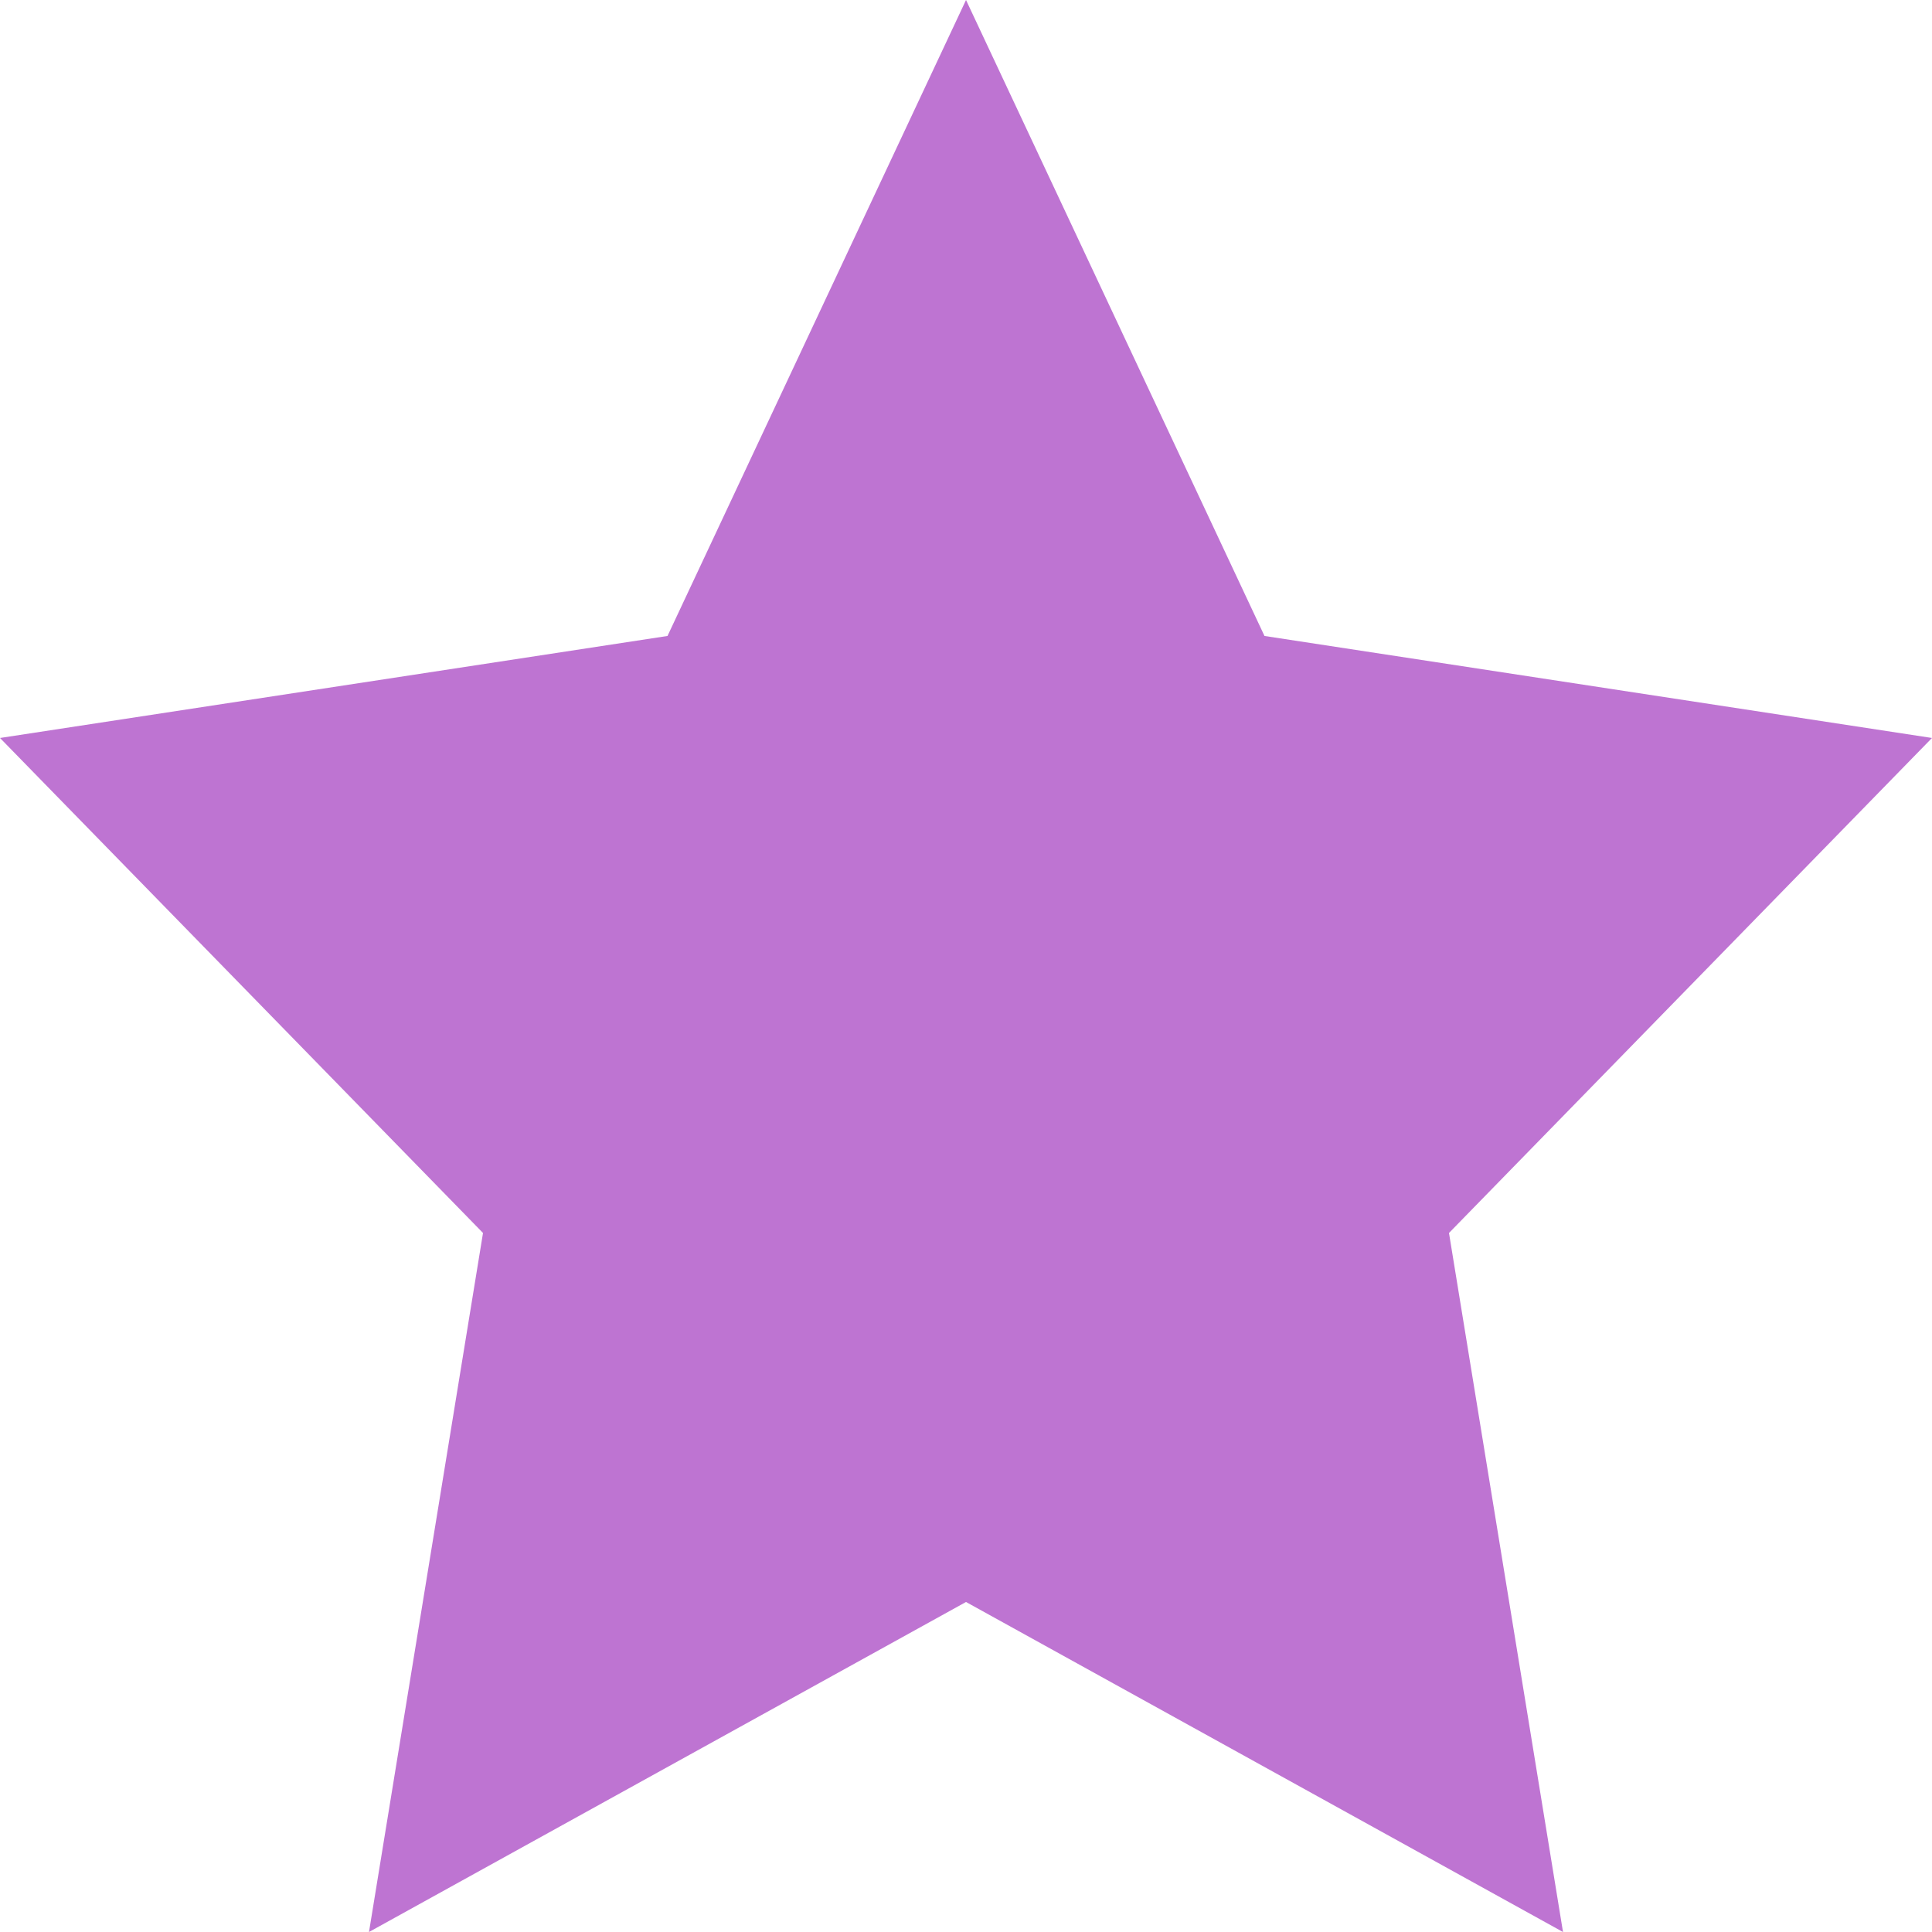
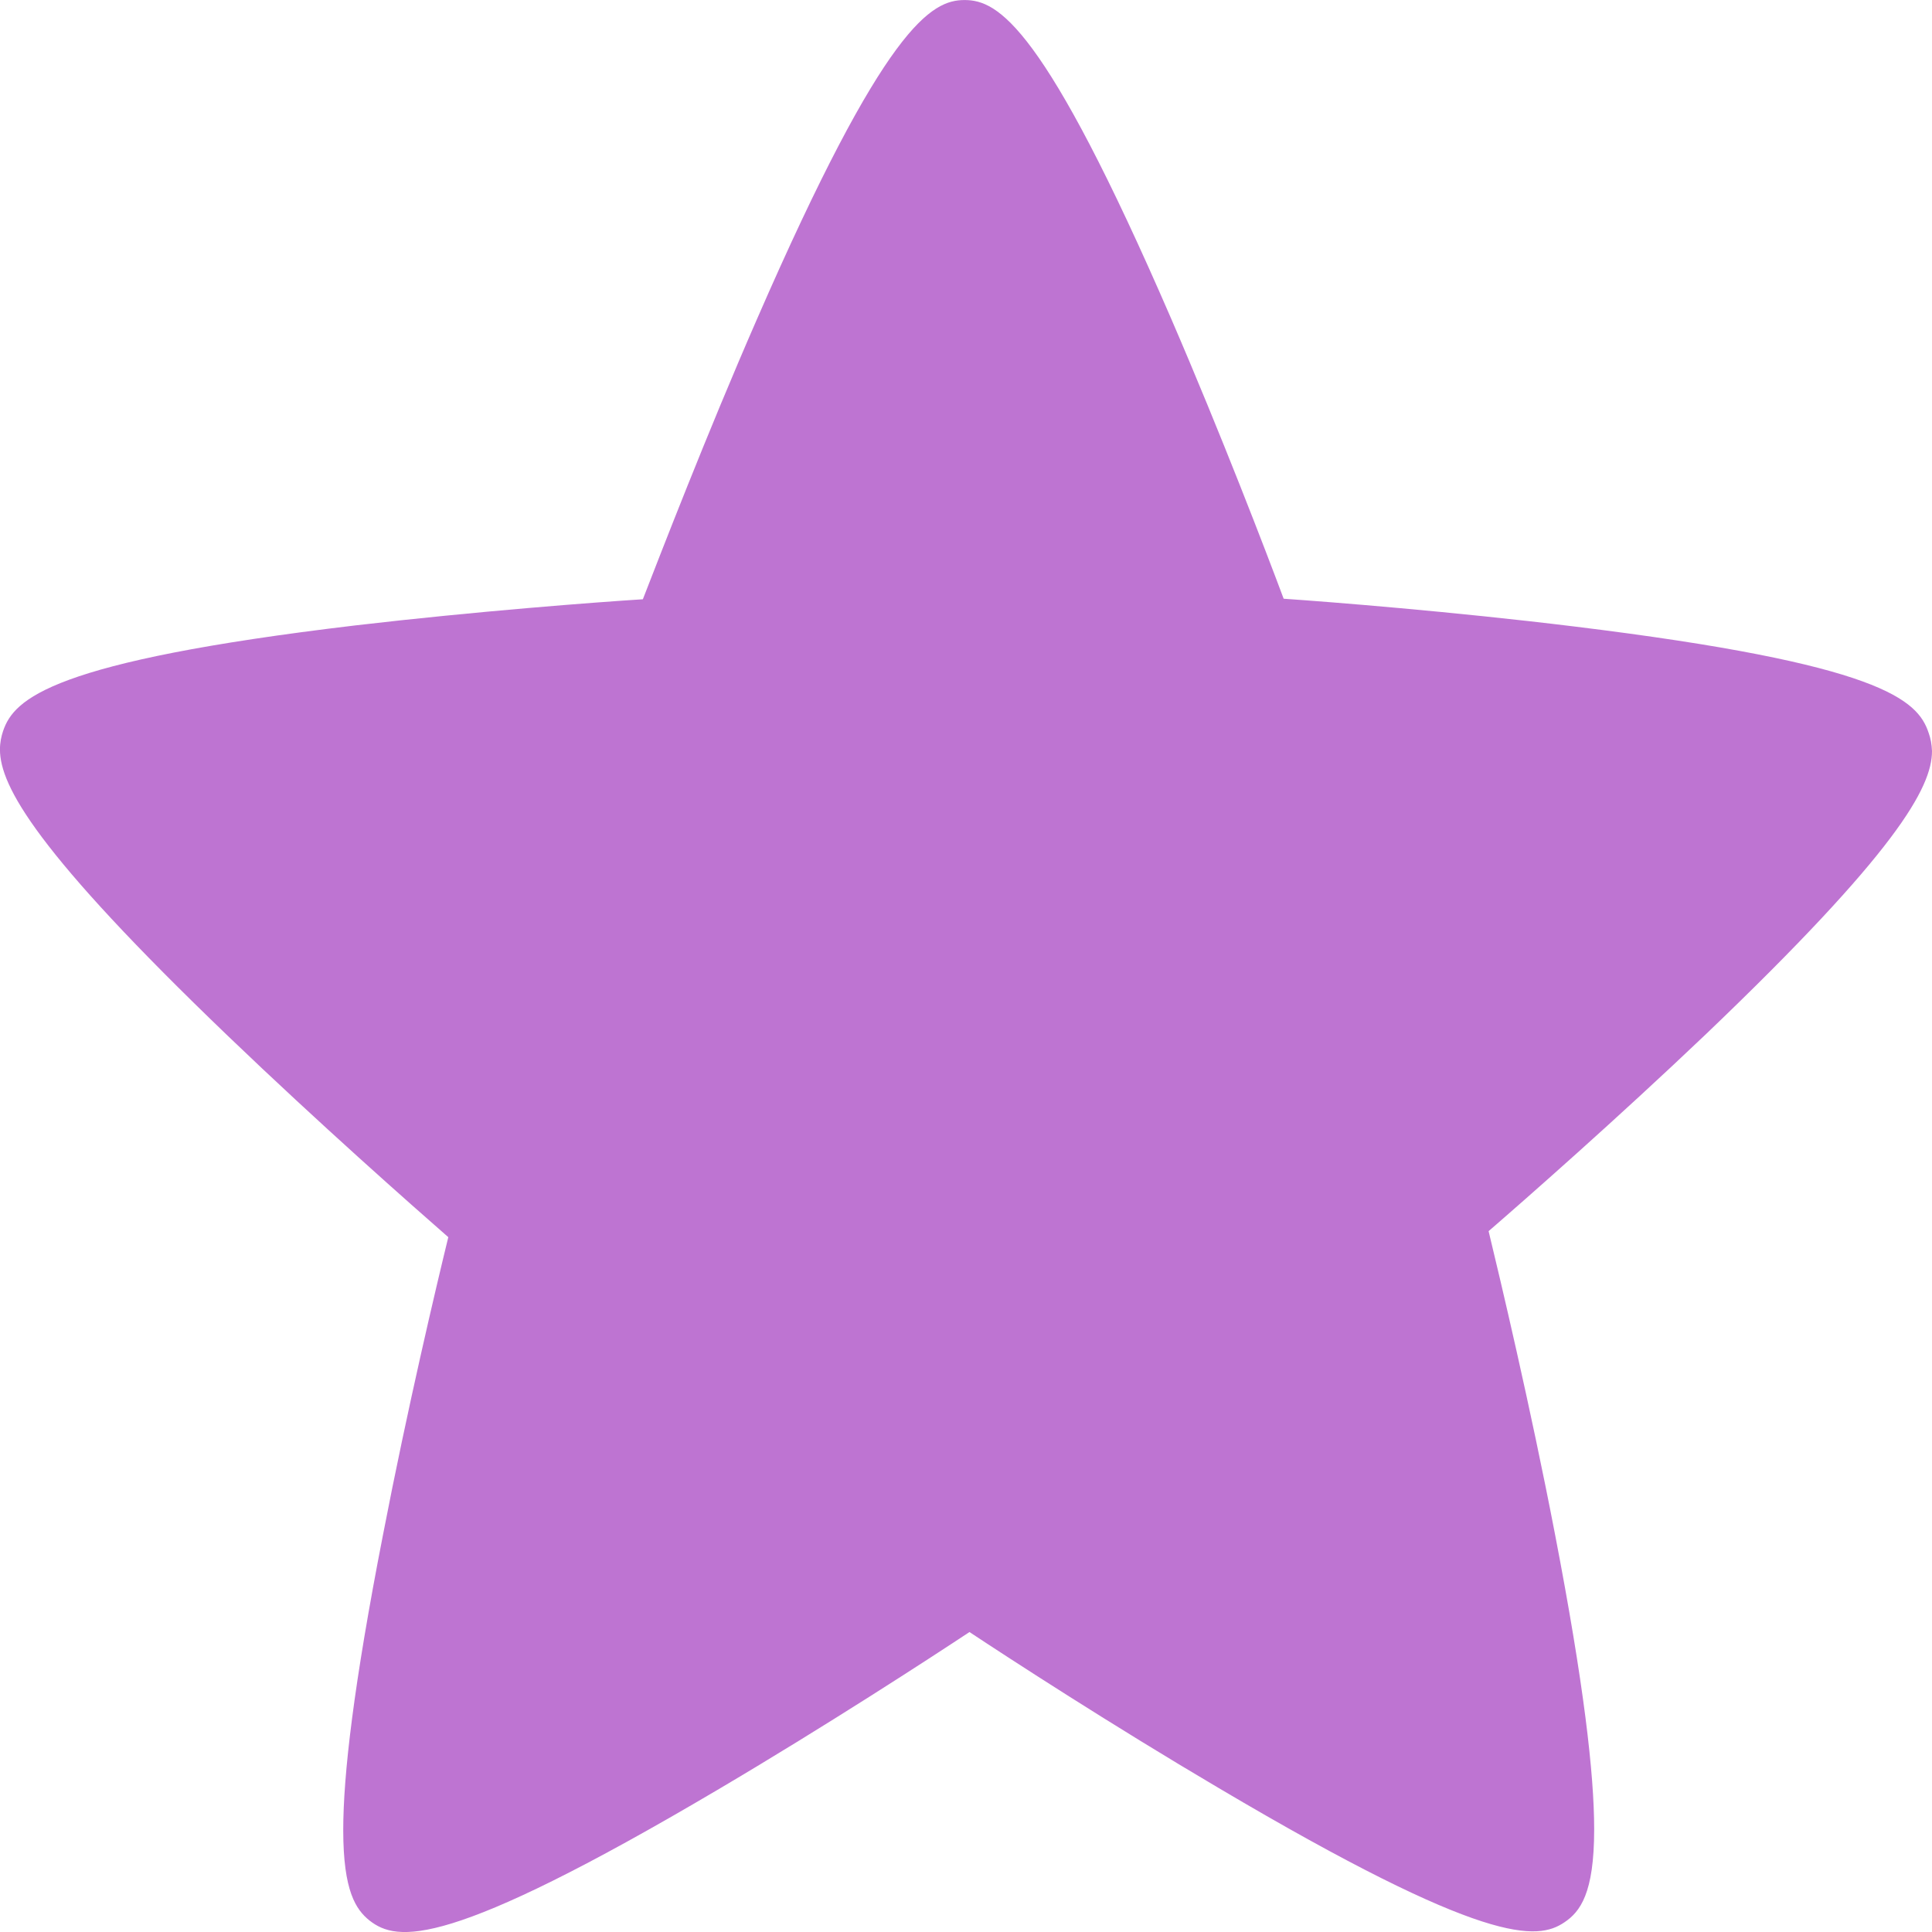
<svg xmlns="http://www.w3.org/2000/svg" width="50" height="50" version="1.1" viewBox="0 0 50 50">
-   <polygon transform="matrix(.92821 0 0 .97597 0 -1.2863)" points="10.288 52.549 13.467 34.013 0 20.887 18.611 18.182 26.934 1.318 35.256 18.182 53.867 20.887 40.4 34.013 43.579 52.549 26.934 43.798" fill="#be74d2" />
+   <path d="m49.913 18.967c-0.283-0.859-1.232-1.782-9.174-2.754-3.163-0.387-6.3-0.634-7.518-0.718-0.444-1.19-1.609-4.233-2.914-7.254-3.291-7.599-4.482-8.24-5.344-8.24-0.855 0-2.053 0.641-5.371 8.254-1.319 3.021-2.497 6.078-2.955 7.254-1.212 0.077-4.307 0.31-7.437 0.676-7.881 0.937-8.837 1.902-9.12 2.733-0.047 0.141-0.081 0.296-0.081 0.479 0 0.944 0.942 2.655 5.902 7.416 2.349 2.254 4.758 4.381 5.701 5.205-0.303 1.24-1.057 4.423-1.689 7.698-0.761 3.895-1.03 6.219-1.03 7.649 0 1.578 0.33 2.057 0.68 2.338 0.713 0.556 1.992 0.761 9.005-3.381 2.793-1.648 5.479-3.395 6.522-4.085 1.03 0.683 3.688 2.409 6.448 4.036 6.926 4.099 8.251 3.944 8.945 3.479 0.411-0.275 0.774-0.747 0.774-2.409 0-1.444-0.269-3.775-1.016-7.649-0.639-3.317-1.413-6.578-1.716-7.832 0.936-0.81 3.311-2.895 5.633-5.106 4.913-4.698 5.842-6.374 5.842-7.318-0.007-0.176-0.034-0.324-0.087-0.472" stroke-width=".069" fill="#be74d2" />
</svg>
